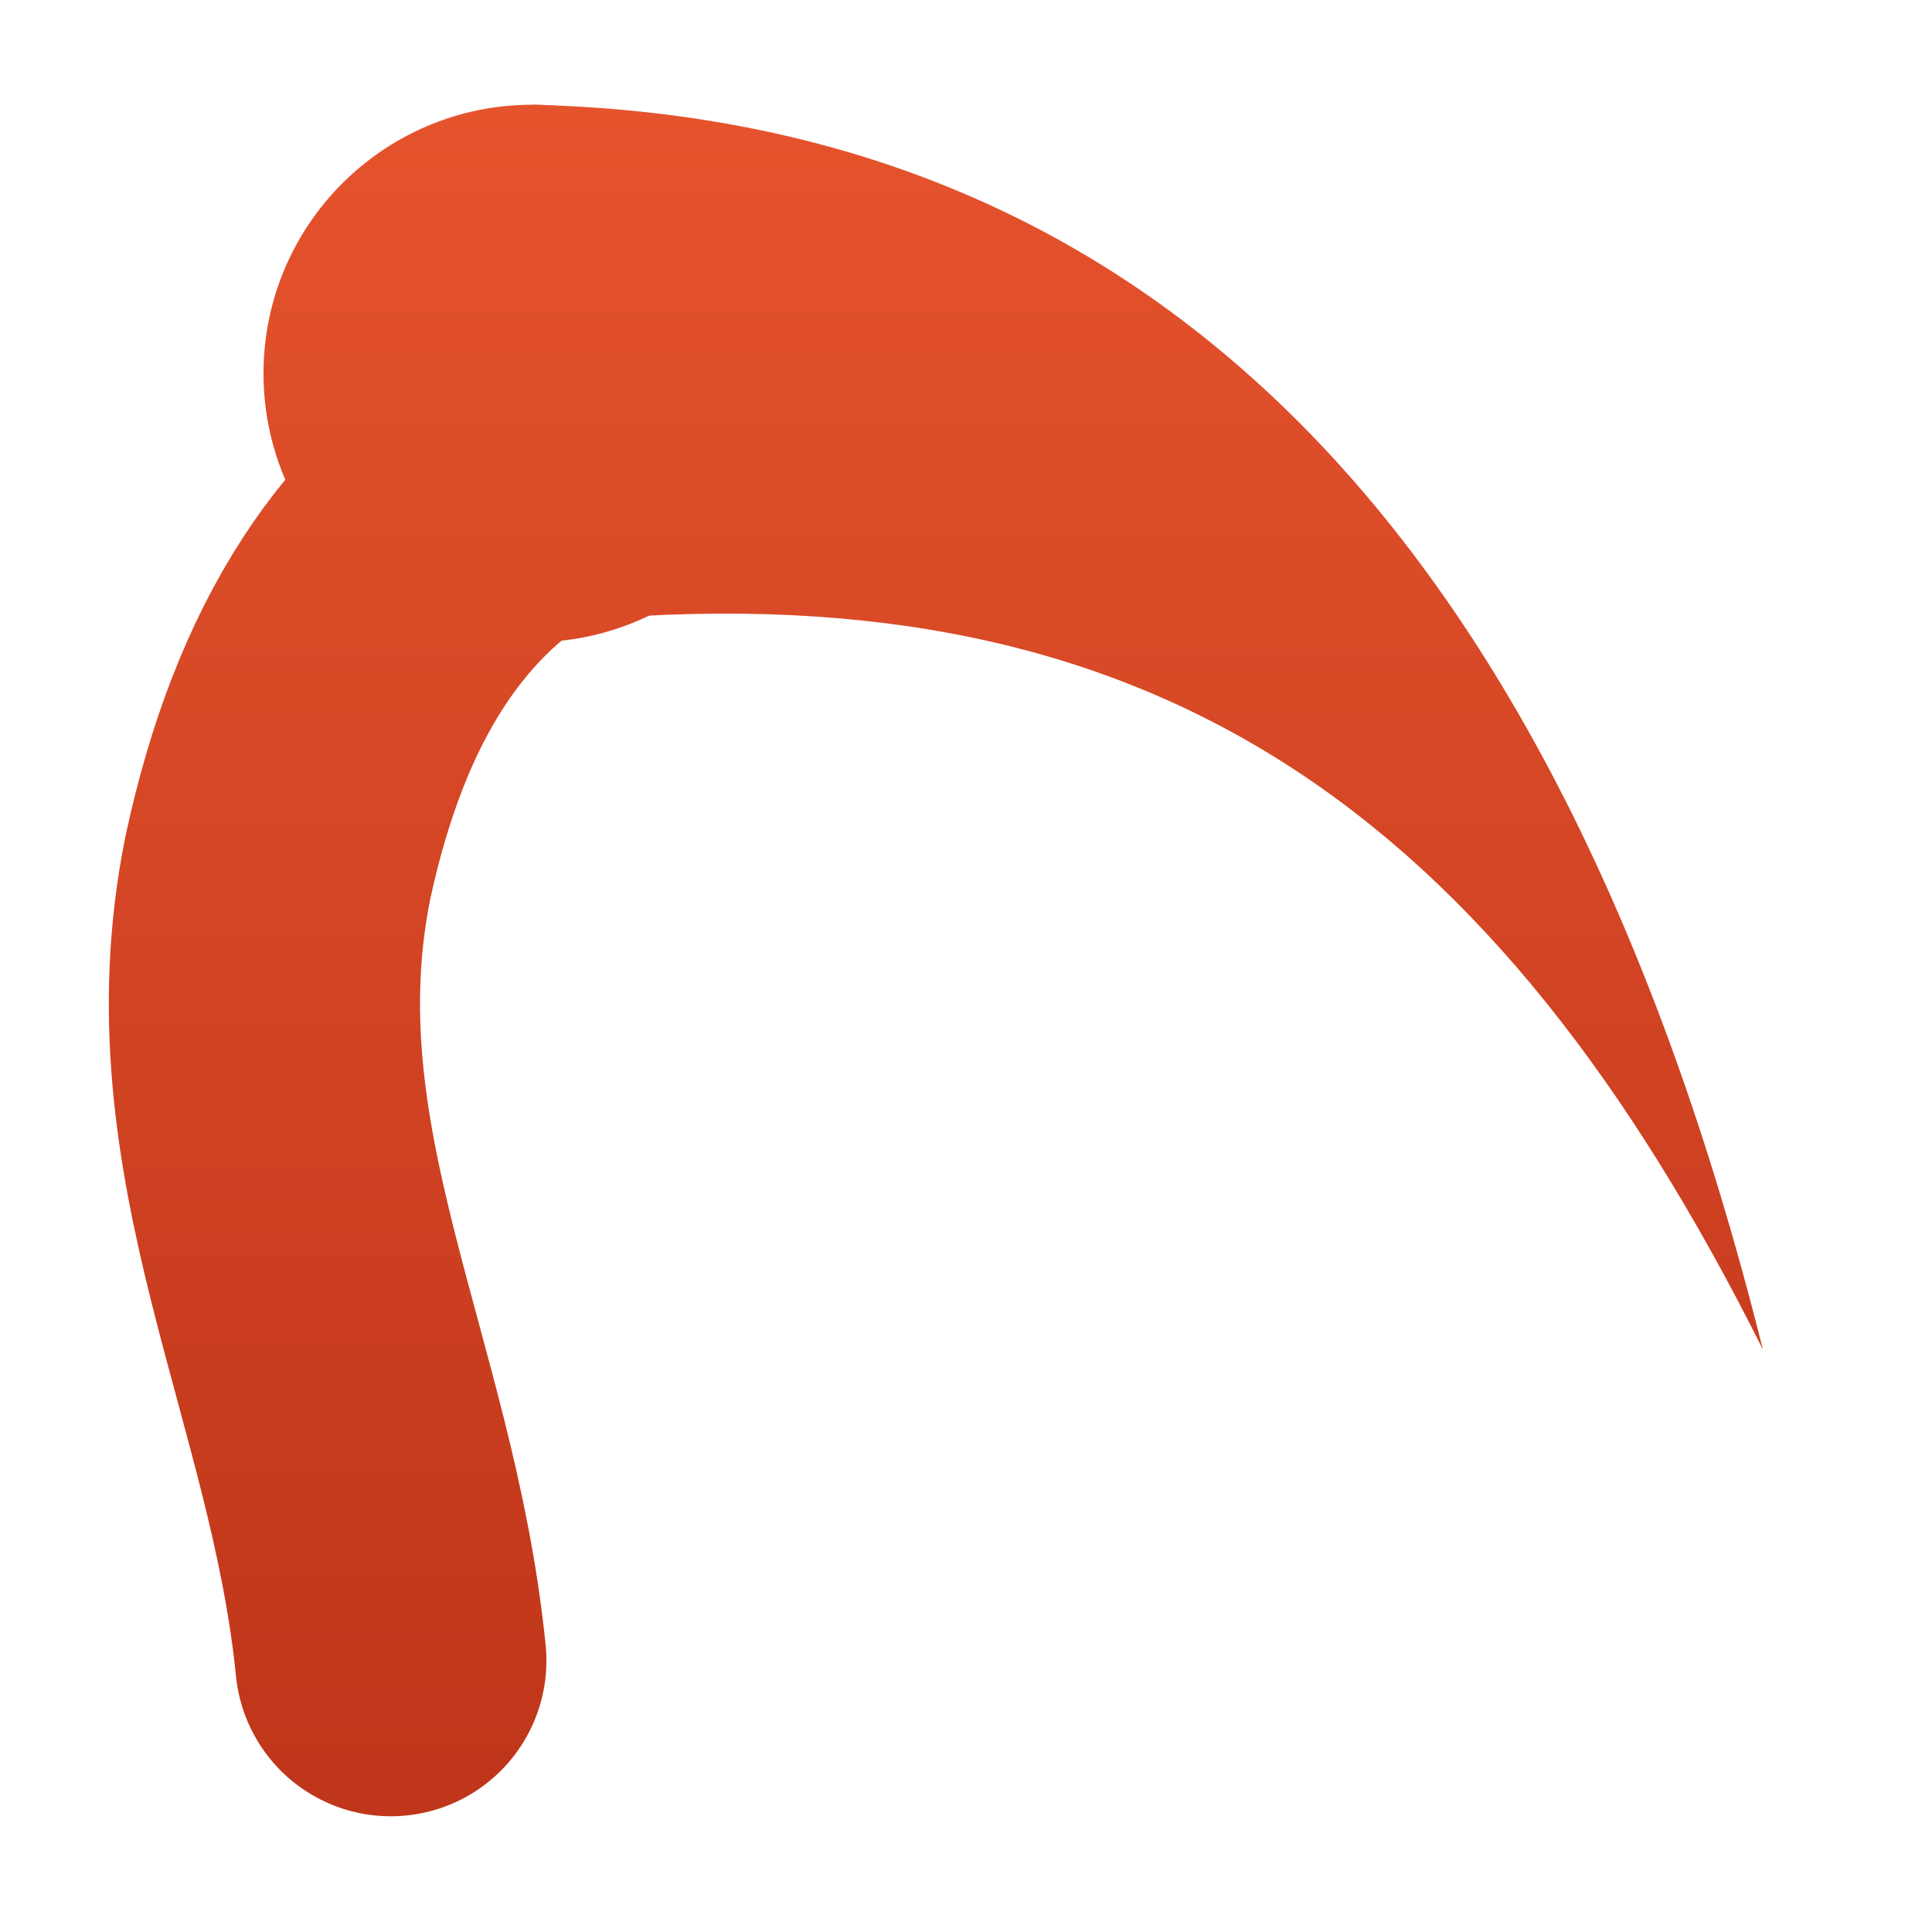
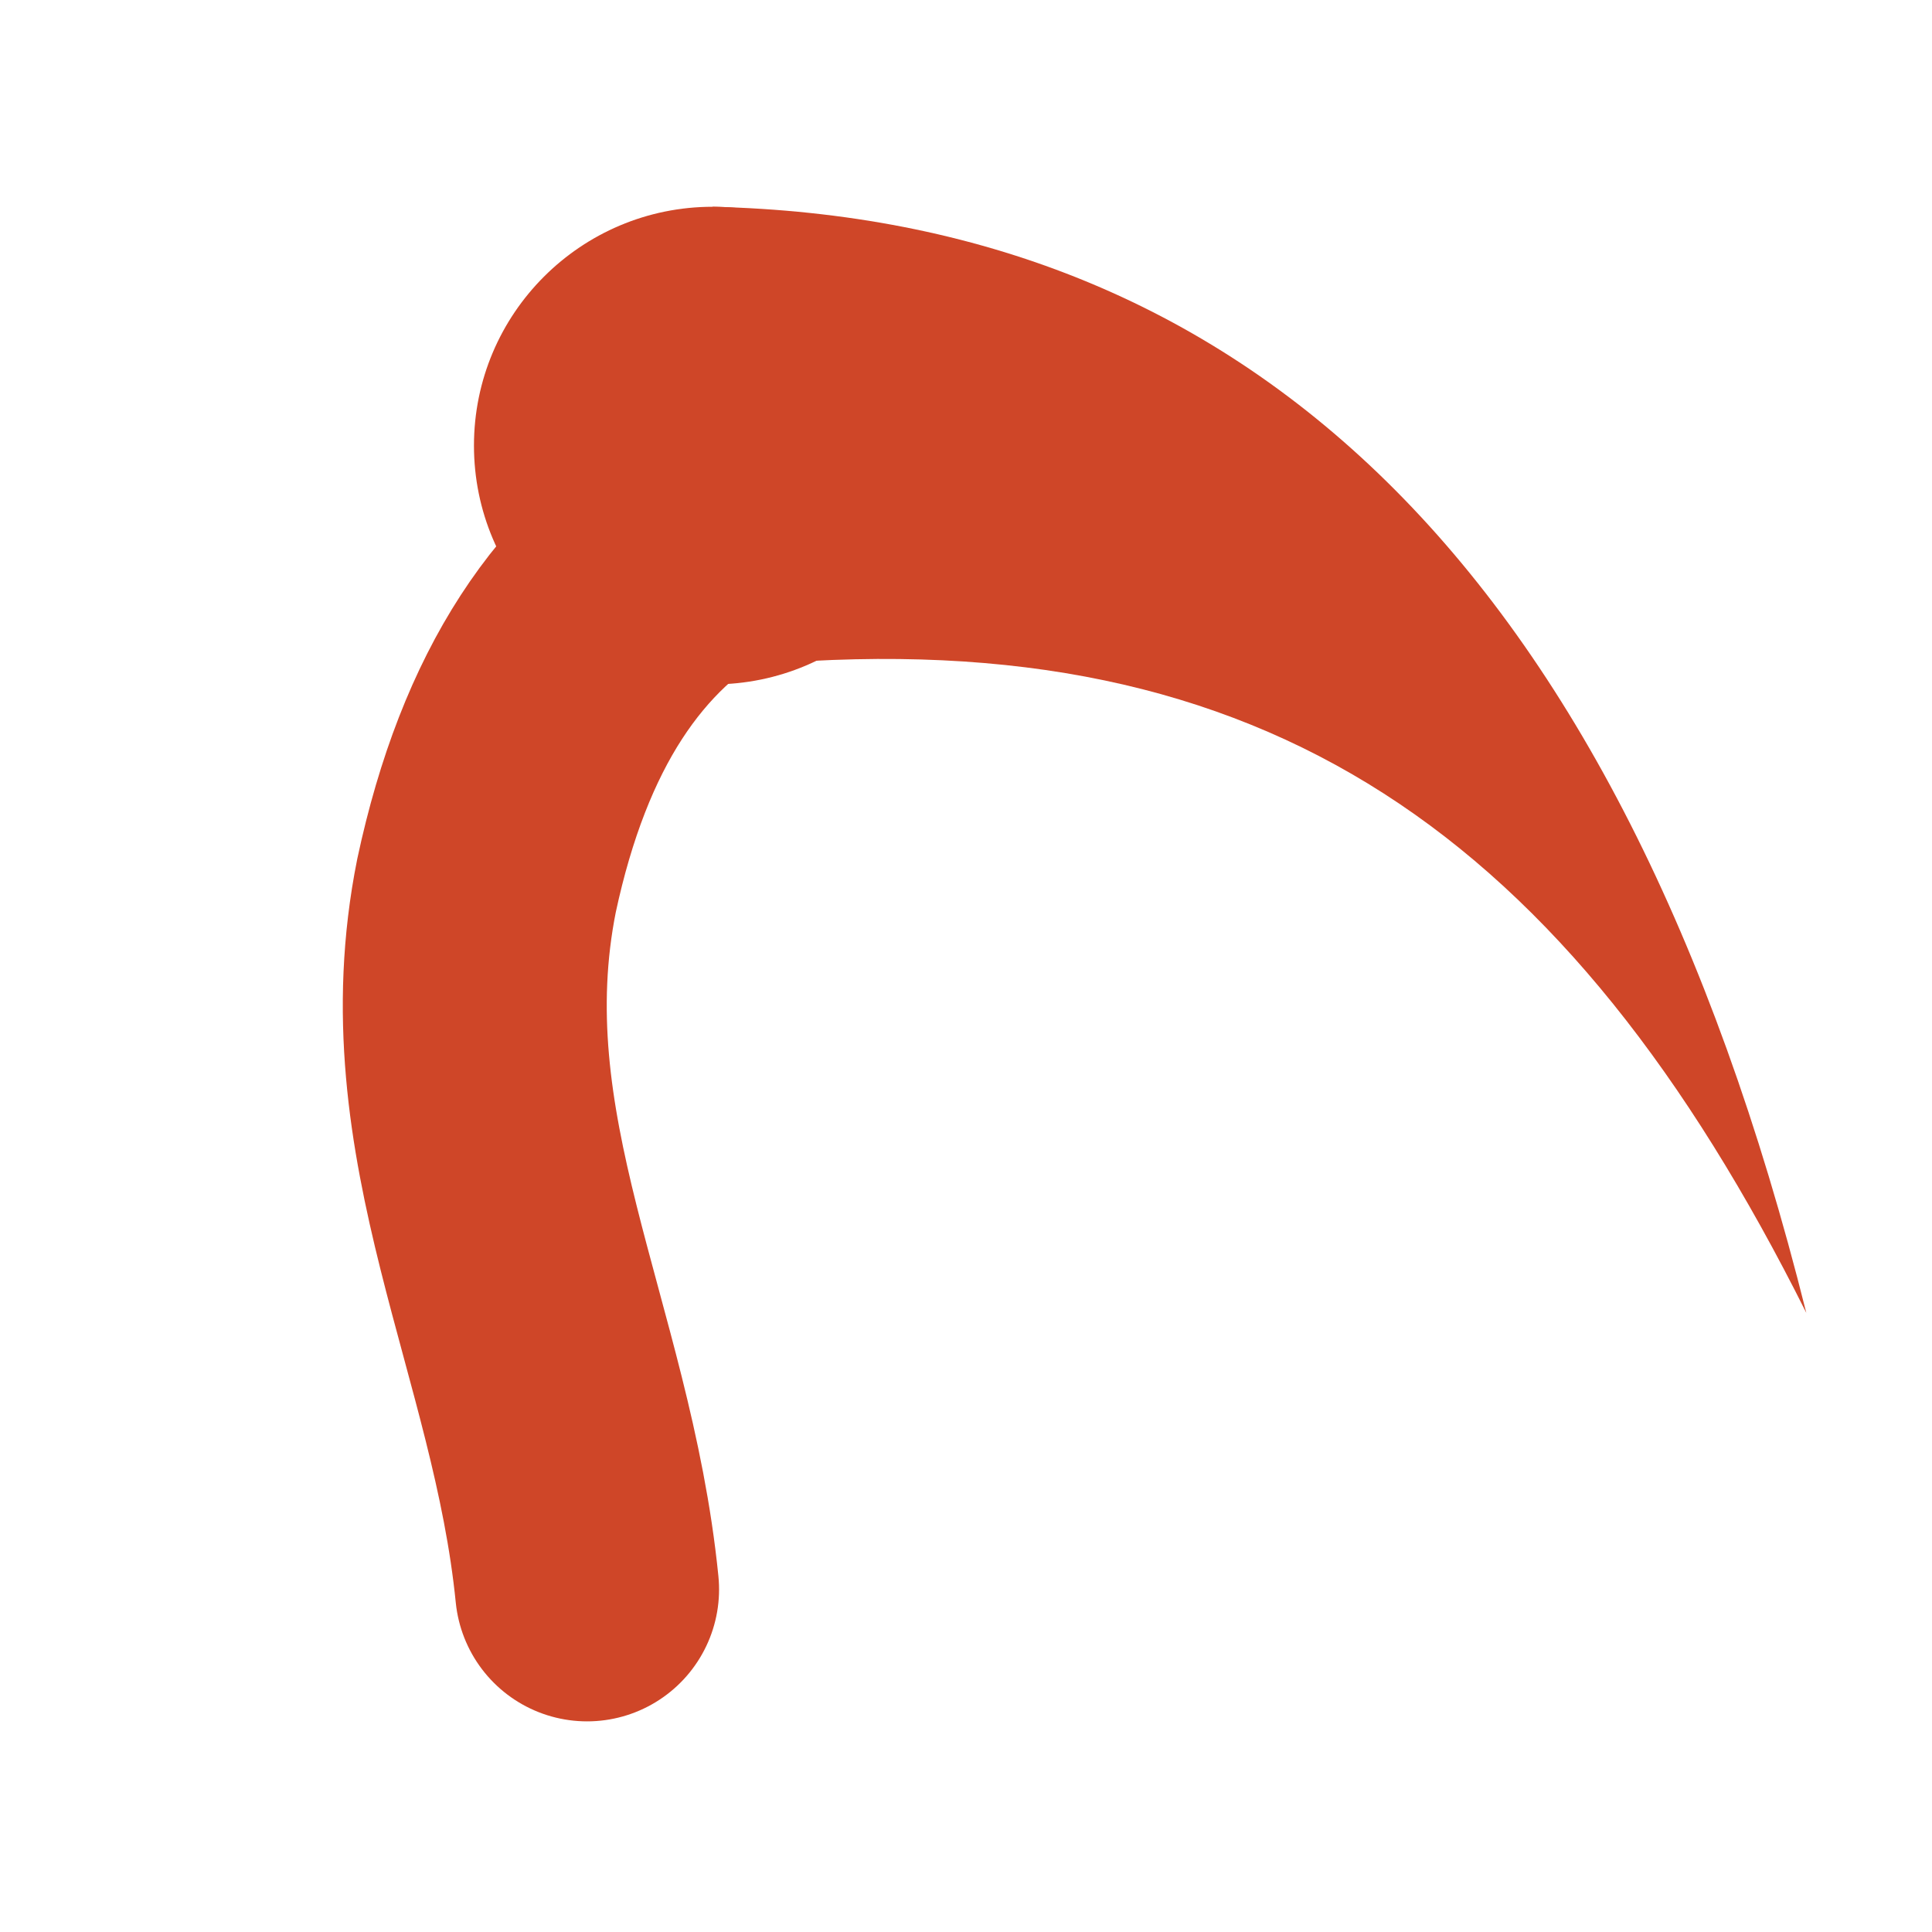
- <svg xmlns="http://www.w3.org/2000/svg" width="1024" height="1024" viewBox="20 19 70 70">
-   <defs>
-     <linearGradient id="g1" gradientUnits="userSpaceOnUse" x1="0" y1="25" x2="0" y2="84">
-       <stop stop-color="#e5532d" />
-       <stop offset="1" stop-color="#c0361a" />
-     </linearGradient>
-   </defs>
-   <g transform="translate(-2.74 -2.83) scale(1.025)">
-     <path d="M36 80C35 70 30 62 32 52 33.5 45 36.5 40.5 41 38" fill="none" stroke="url(#g1)" stroke-width="11" stroke-linecap="round" />
-     <circle cx="41" cy="34.5" r="9.5" fill="url(#g1)" />
-     <path d="M41 25C62 25.5 77 39 84.5 69 75 50 63 41.5 43 43.2z" fill="url(#g1)" />
+ <svg xmlns="http://www.w3.org/2000/svg" width="32" height="32" viewBox="0 0 76.854 76.854">
+   <defs />
+   <g transform="translate(-12.646 -16.775) scale(1)">
+     <g>
+       <path d="M36 80C35 70 30 62 32 52 33.5 45 36.5 40.5 41 38" fill="none" stroke="#CF4628" stroke-width="10.5" stroke-linecap="round" />
+       <path d="M41 25C62 25.5 77 39 84.5 69 75 50 63 41.5 43 43.2z" fill="#CF4628" />
+       <circle cx="41" cy="34.5" r="9.5" fill="#CF4628" />
+     </g>
  </g>
</svg>
